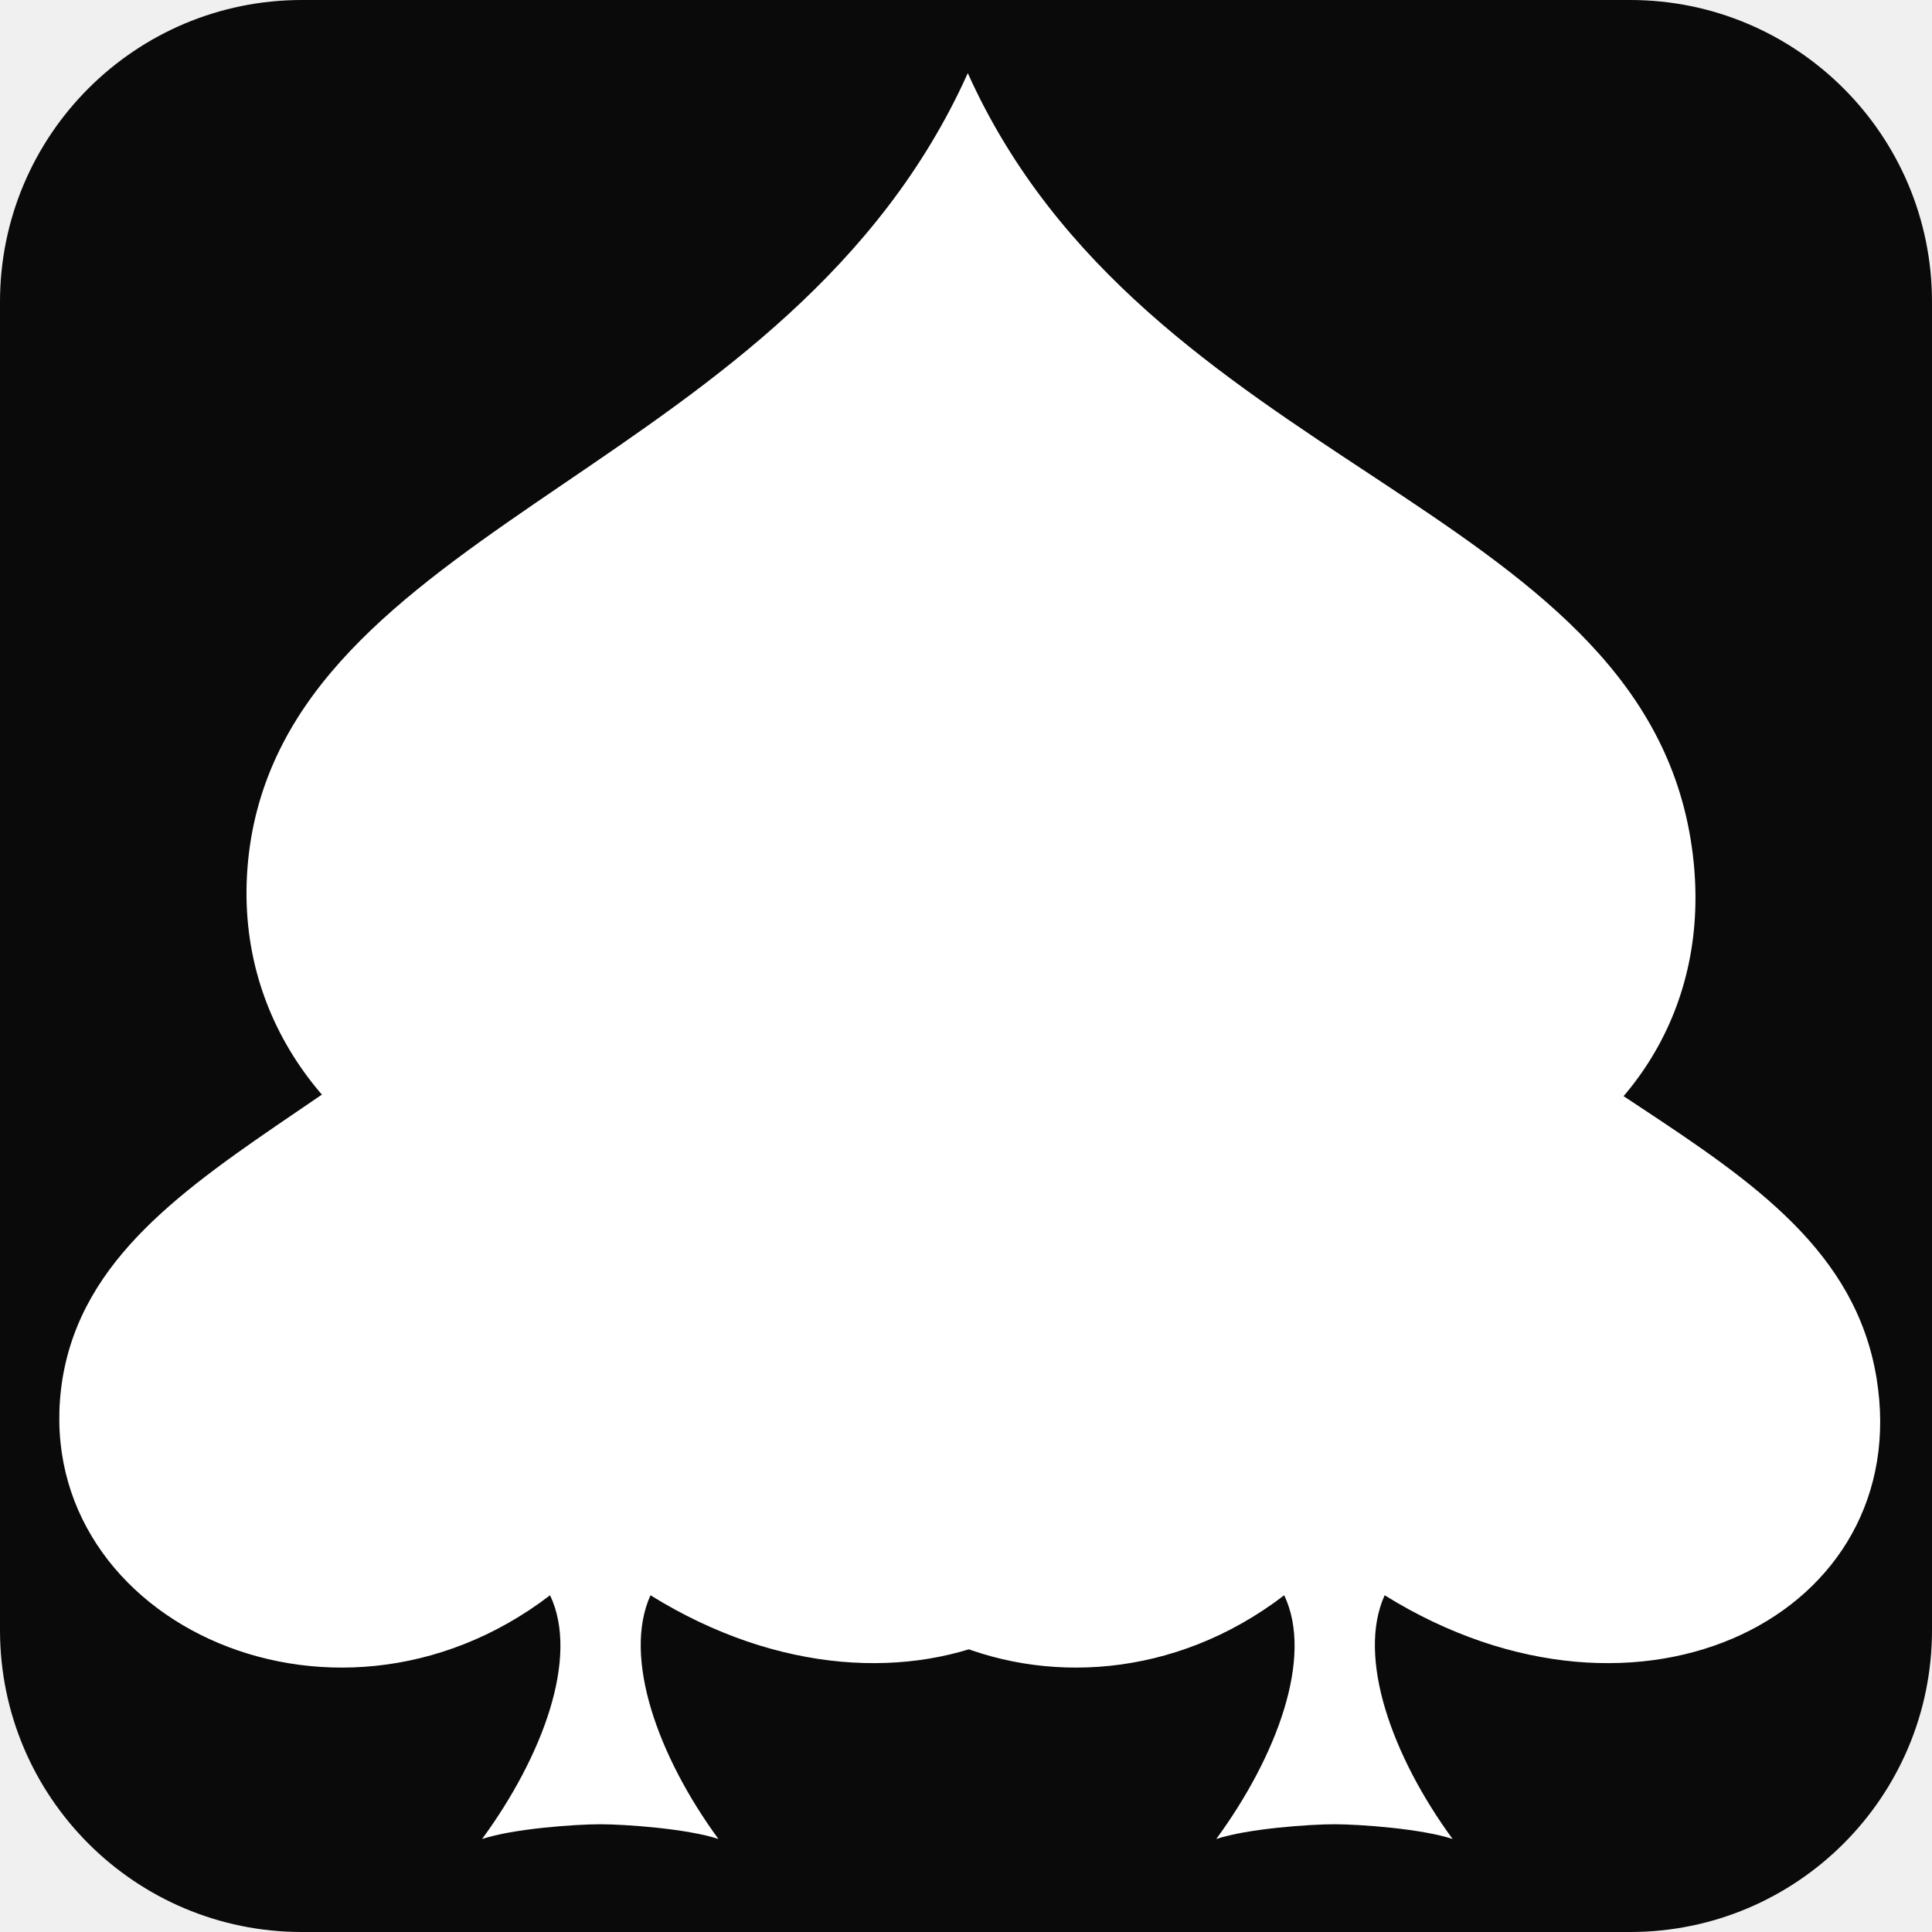
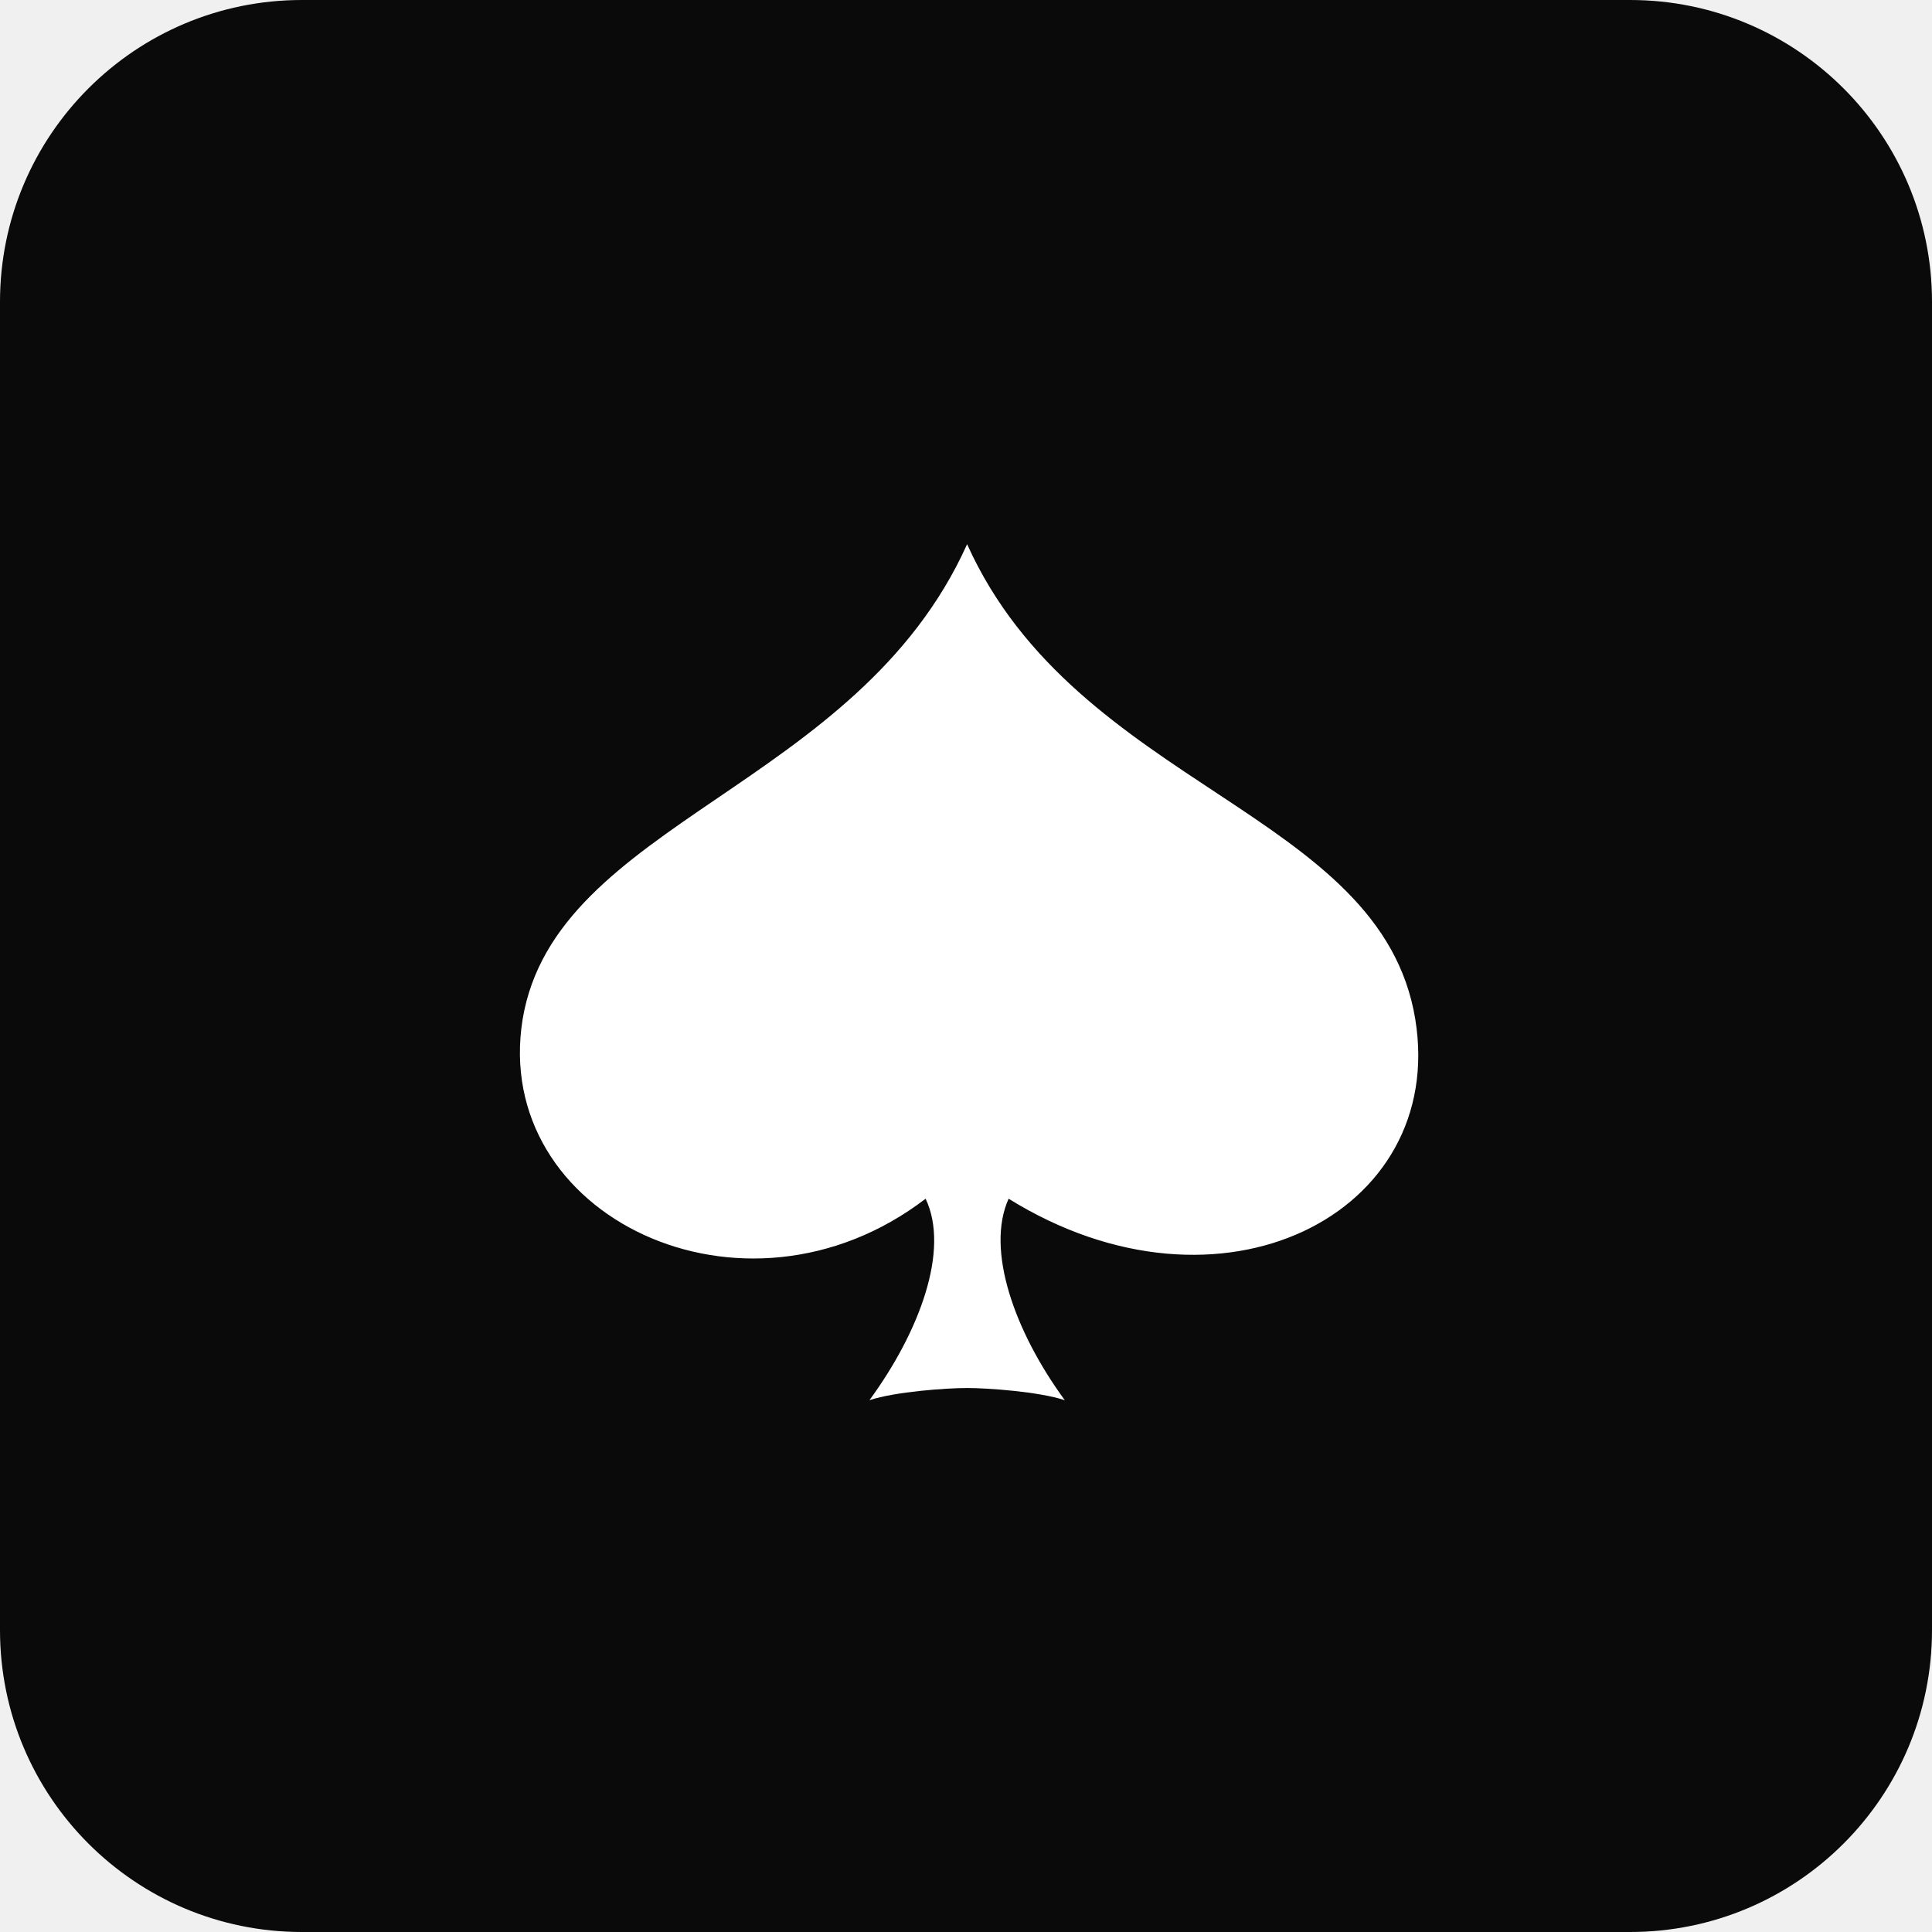
<svg xmlns="http://www.w3.org/2000/svg" width="512" height="512" viewBox="0 0 512 512">
  <rect width="512" height="512" rx="80" fill="#0a0a0a" />
-   <g transform="translate(256 199.68) scale(7.111111) translate(-36 -36)">
-     <path fill="#ffffff" d="M36.067,10.646C29.462,25.327,11.332,27.309,9.35,39.199C7.441,51.017,22.636,58.356,33.572,49.988c1.468,3.084-0.367,8.001-3.377,12.111c1.541-0.513,4.624-0.733,5.872-0.733s4.33,0.221,5.872,0.733c-3.01-4.11-4.771-9.027-3.377-12.111c12.772,7.928,26.352,0.882,24.443-10.789C60.95,26.648,42.674,25.327,36.067,10.646z" />
-   </g>
-   <g transform="translate(158.72 348.16) scale(5.333333) translate(-36 -36)">
-     <path fill="#ffffff" d="M36.067,10.646C29.462,25.327,11.332,27.309,9.35,39.199C7.441,51.017,22.636,58.356,33.572,49.988c1.468,3.084-0.367,8.001-3.377,12.111c1.541-0.513,4.624-0.733,5.872-0.733s4.33,0.221,5.872,0.733c-3.01-4.11-4.771-9.027-3.377-12.111c12.772,7.928,26.352,0.882,24.443-10.789C60.95,26.648,42.674,25.327,36.067,10.646z" />
-   </g>
-   <g transform="translate(353.28 348.16) scale(5.333333) translate(-36 -36)">
+   <g transform="translate(256 256) scale(4.408889) translate(-36 -36)">
    <path fill="#ffffff" d="M36.067,10.646C29.462,25.327,11.332,27.309,9.35,39.199C7.441,51.017,22.636,58.356,33.572,49.988c1.468,3.084-0.367,8.001-3.377,12.111c1.541-0.513,4.624-0.733,5.872-0.733s4.33,0.221,5.872,0.733c-3.01-4.11-4.771-9.027-3.377-12.111c12.772,7.928,26.352,0.882,24.443-10.789C60.95,26.648,42.674,25.327,36.067,10.646z" />
  </g>
</svg>
